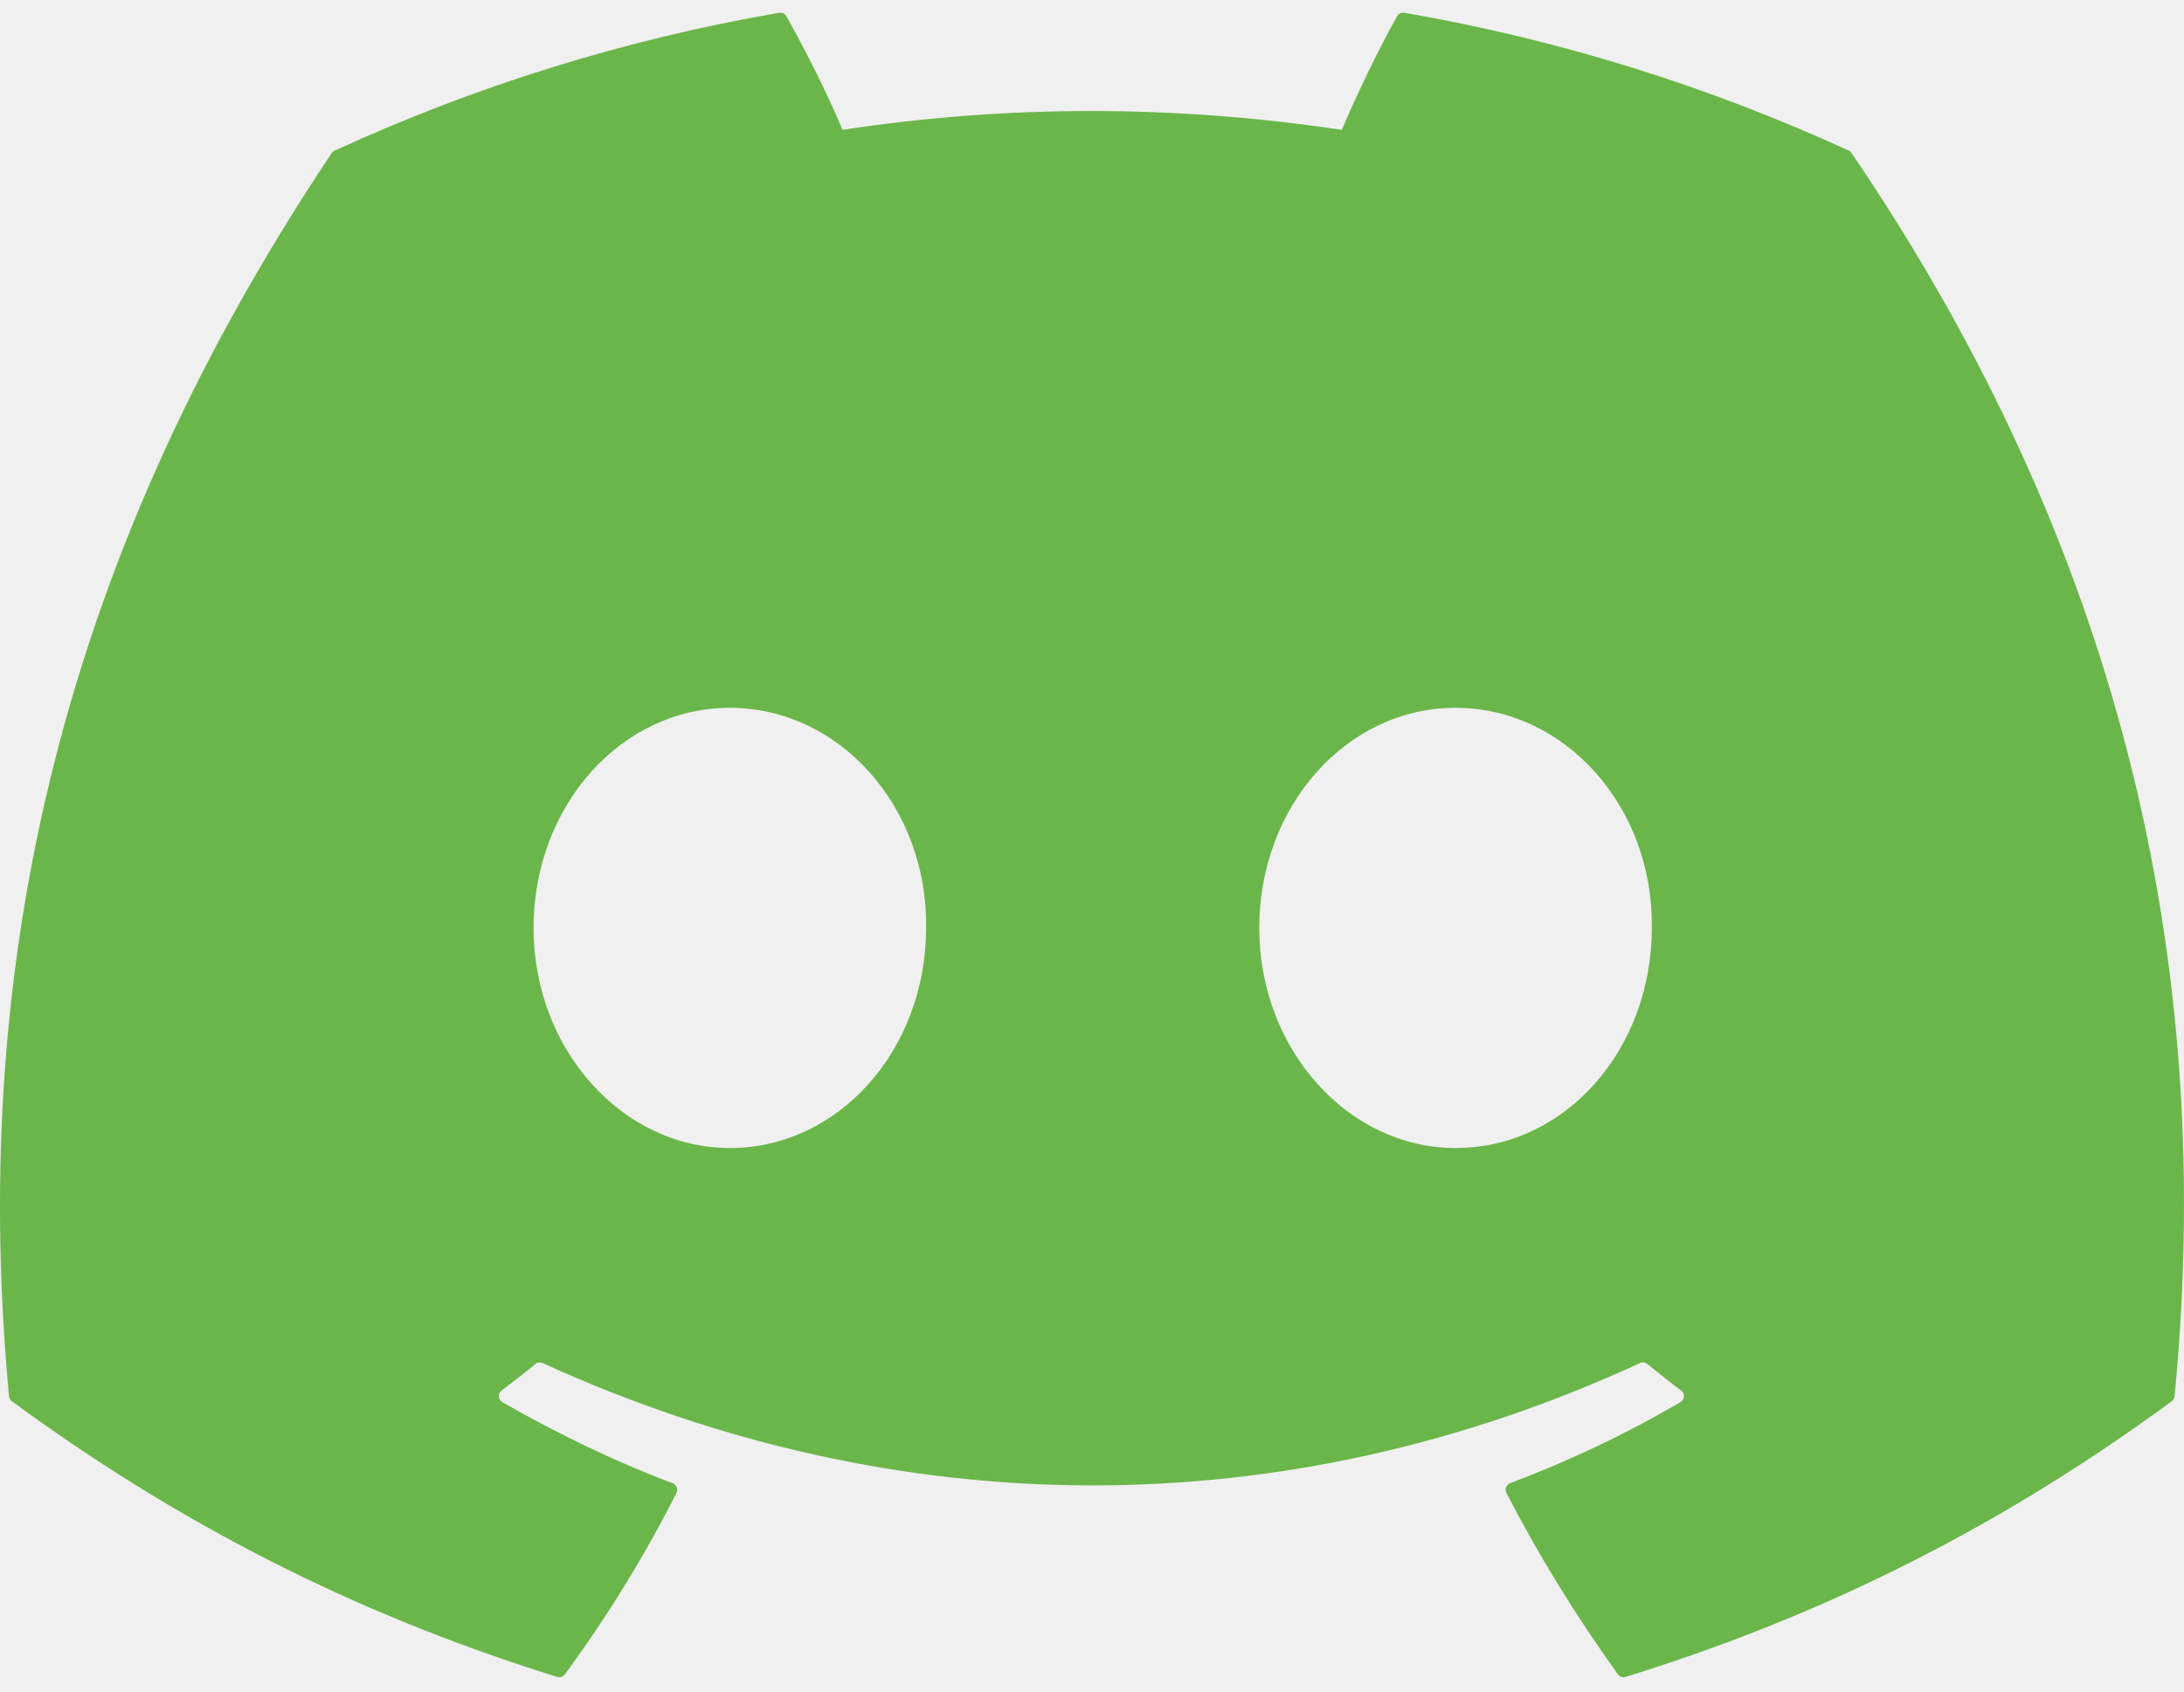
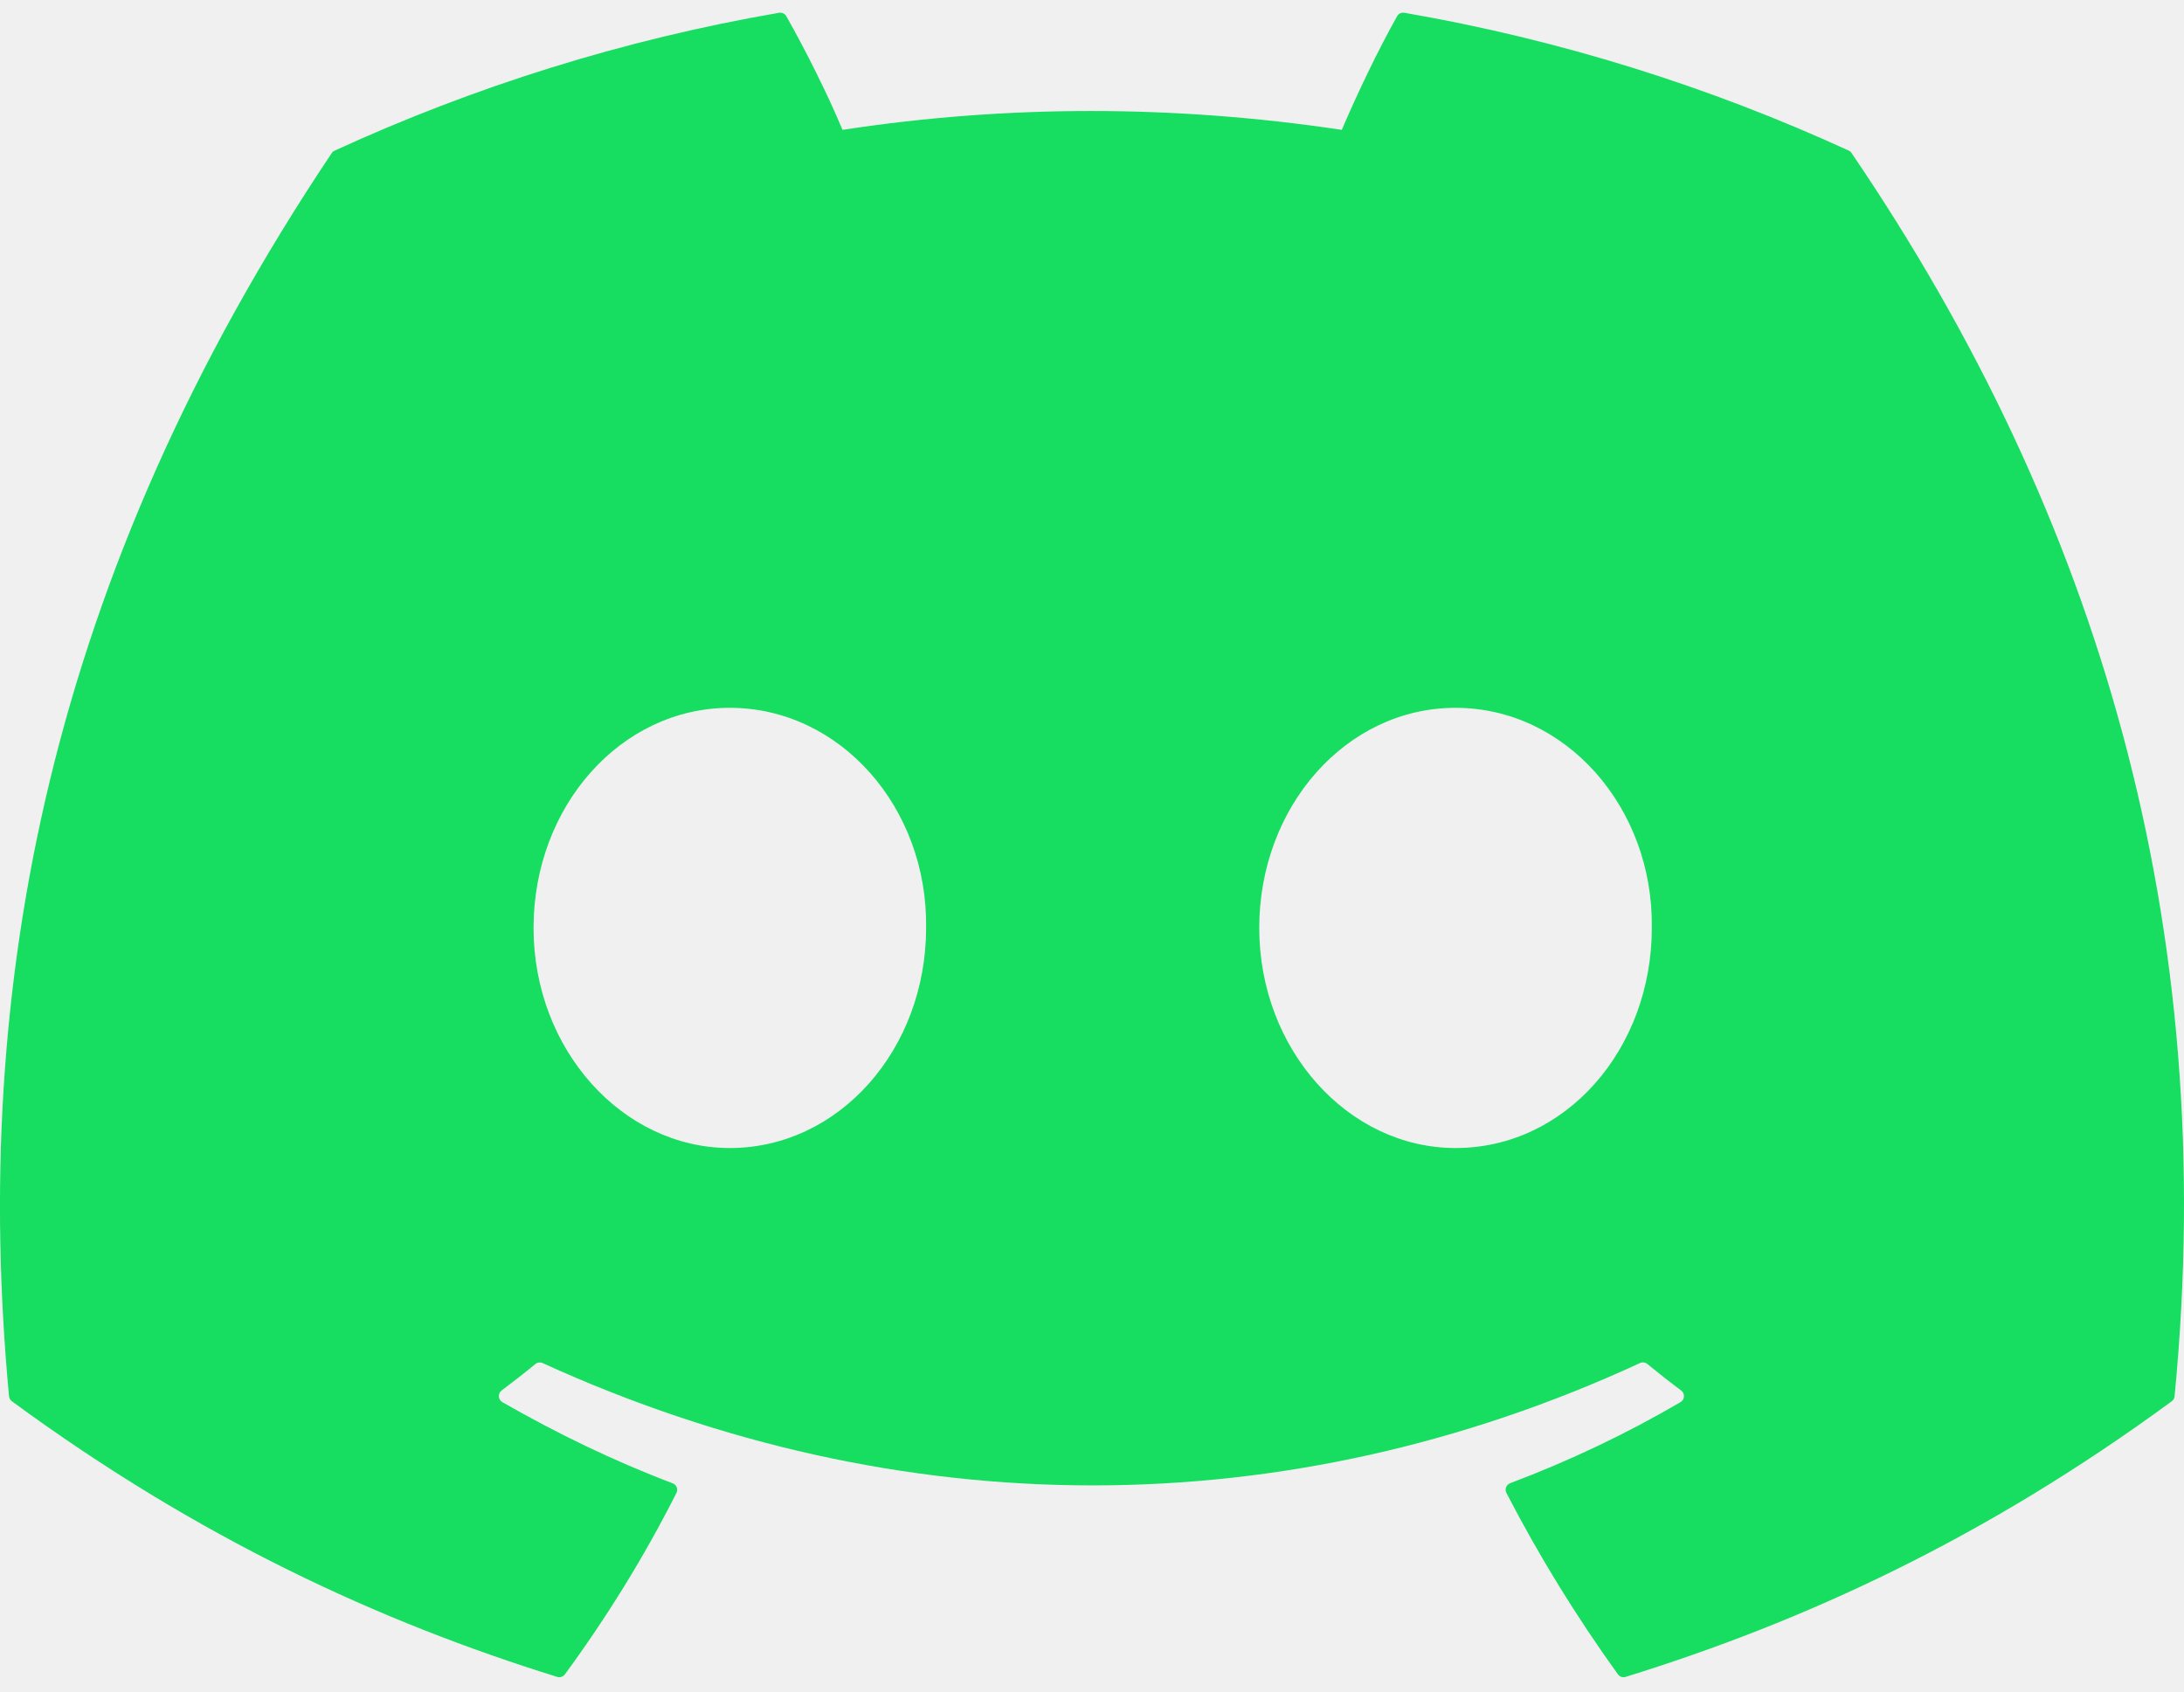
<svg xmlns="http://www.w3.org/2000/svg" width="71" height="55" viewBox="0 0 71 55" fill="none">
  <g clip-path="url(#clip0)">
-     <path d="M60.105 4.898C55.579 2.821 50.727 1.292 45.653 0.415C45.56 0.399 45.468 0.441 45.42 0.525C44.796 1.635 44.105 3.083 43.621 4.222C38.164 3.405 32.734 3.405 27.389 4.222C26.905 3.058 26.189 1.635 25.562 0.525C25.514 0.444 25.422 0.401 25.329 0.415C20.258 1.289 15.406 2.819 10.878 4.898C10.838 4.915 10.805 4.943 10.783 4.979C1.578 18.731 -0.944 32.144 0.293 45.391C0.299 45.456 0.335 45.518 0.386 45.558C6.459 50.017 12.341 52.725 18.115 54.52C18.207 54.548 18.305 54.514 18.364 54.438C19.73 52.573 20.947 50.606 21.991 48.538C22.052 48.417 21.994 48.273 21.868 48.226C19.937 47.493 18.098 46.6 16.329 45.586C16.189 45.504 16.178 45.304 16.307 45.208C16.679 44.929 17.051 44.639 17.407 44.346C17.471 44.293 17.561 44.281 17.636 44.315C29.256 49.62 41.835 49.62 53.318 44.315C53.394 44.279 53.483 44.29 53.55 44.343C53.906 44.636 54.278 44.929 54.653 45.208C54.782 45.304 54.773 45.504 54.633 45.586C52.865 46.62 51.026 47.493 49.092 48.223C48.966 48.271 48.91 48.417 48.972 48.538C50.038 50.603 51.255 52.57 52.596 54.435C52.652 54.514 52.753 54.548 52.845 54.52C58.646 52.725 64.529 50.017 70.602 45.558C70.655 45.518 70.689 45.459 70.694 45.394C72.175 30.079 68.215 16.776 60.197 4.982C60.177 4.943 60.144 4.915 60.105 4.898ZM23.726 37.325C20.228 37.325 17.345 34.114 17.345 30.169C17.345 26.225 20.172 23.013 23.726 23.013C27.308 23.013 30.163 26.253 30.107 30.169C30.107 34.114 27.28 37.325 23.726 37.325ZM47.318 37.325C43.82 37.325 40.937 34.114 40.937 30.169C40.937 26.225 43.764 23.013 47.318 23.013C50.9 23.013 53.755 26.253 53.699 30.169C53.699 34.114 50.9 37.325 47.318 37.325Z" fill="#6bb64a" />
+     <path d="M60.105 4.898C55.579 2.821 50.727 1.292 45.653 0.415C45.56 0.399 45.468 0.441 45.42 0.525C44.796 1.635 44.105 3.083 43.621 4.222C38.164 3.405 32.734 3.405 27.389 4.222C26.905 3.058 26.189 1.635 25.562 0.525C25.514 0.444 25.422 0.401 25.329 0.415C20.258 1.289 15.406 2.819 10.878 4.898C10.838 4.915 10.805 4.943 10.783 4.979C1.578 18.731 -0.944 32.144 0.293 45.391C0.299 45.456 0.335 45.518 0.386 45.558C6.459 50.017 12.341 52.725 18.115 54.52C18.207 54.548 18.305 54.514 18.364 54.438C19.73 52.573 20.947 50.606 21.991 48.538C22.052 48.417 21.994 48.273 21.868 48.226C19.937 47.493 18.098 46.6 16.329 45.586C16.189 45.504 16.178 45.304 16.307 45.208C16.679 44.929 17.051 44.639 17.407 44.346C17.471 44.293 17.561 44.281 17.636 44.315C29.256 49.62 41.835 49.62 53.318 44.315C53.394 44.279 53.483 44.29 53.55 44.343C53.906 44.636 54.278 44.929 54.653 45.208C54.782 45.304 54.773 45.504 54.633 45.586C52.865 46.62 51.026 47.493 49.092 48.223C48.966 48.271 48.91 48.417 48.972 48.538C50.038 50.603 51.255 52.57 52.596 54.435C52.652 54.514 52.753 54.548 52.845 54.52C58.646 52.725 64.529 50.017 70.602 45.558C70.655 45.518 70.689 45.459 70.694 45.394C72.175 30.079 68.215 16.776 60.197 4.982C60.177 4.943 60.144 4.915 60.105 4.898ZM23.726 37.325C20.228 37.325 17.345 34.114 17.345 30.169C17.345 26.225 20.172 23.013 23.726 23.013C27.308 23.013 30.163 26.253 30.107 30.169C30.107 34.114 27.28 37.325 23.726 37.325ZM47.318 37.325C43.82 37.325 40.937 34.114 40.937 30.169C40.937 26.225 43.764 23.013 47.318 23.013C50.9 23.013 53.755 26.253 53.699 30.169C53.699 34.114 50.9 37.325 47.318 37.325Z" fill="#17dd61" />
  </g>
  <defs>
    <clipPath id="clip0">
      <rect width="71" height="55" fill="white" />
    </clipPath>
  </defs>
</svg>
